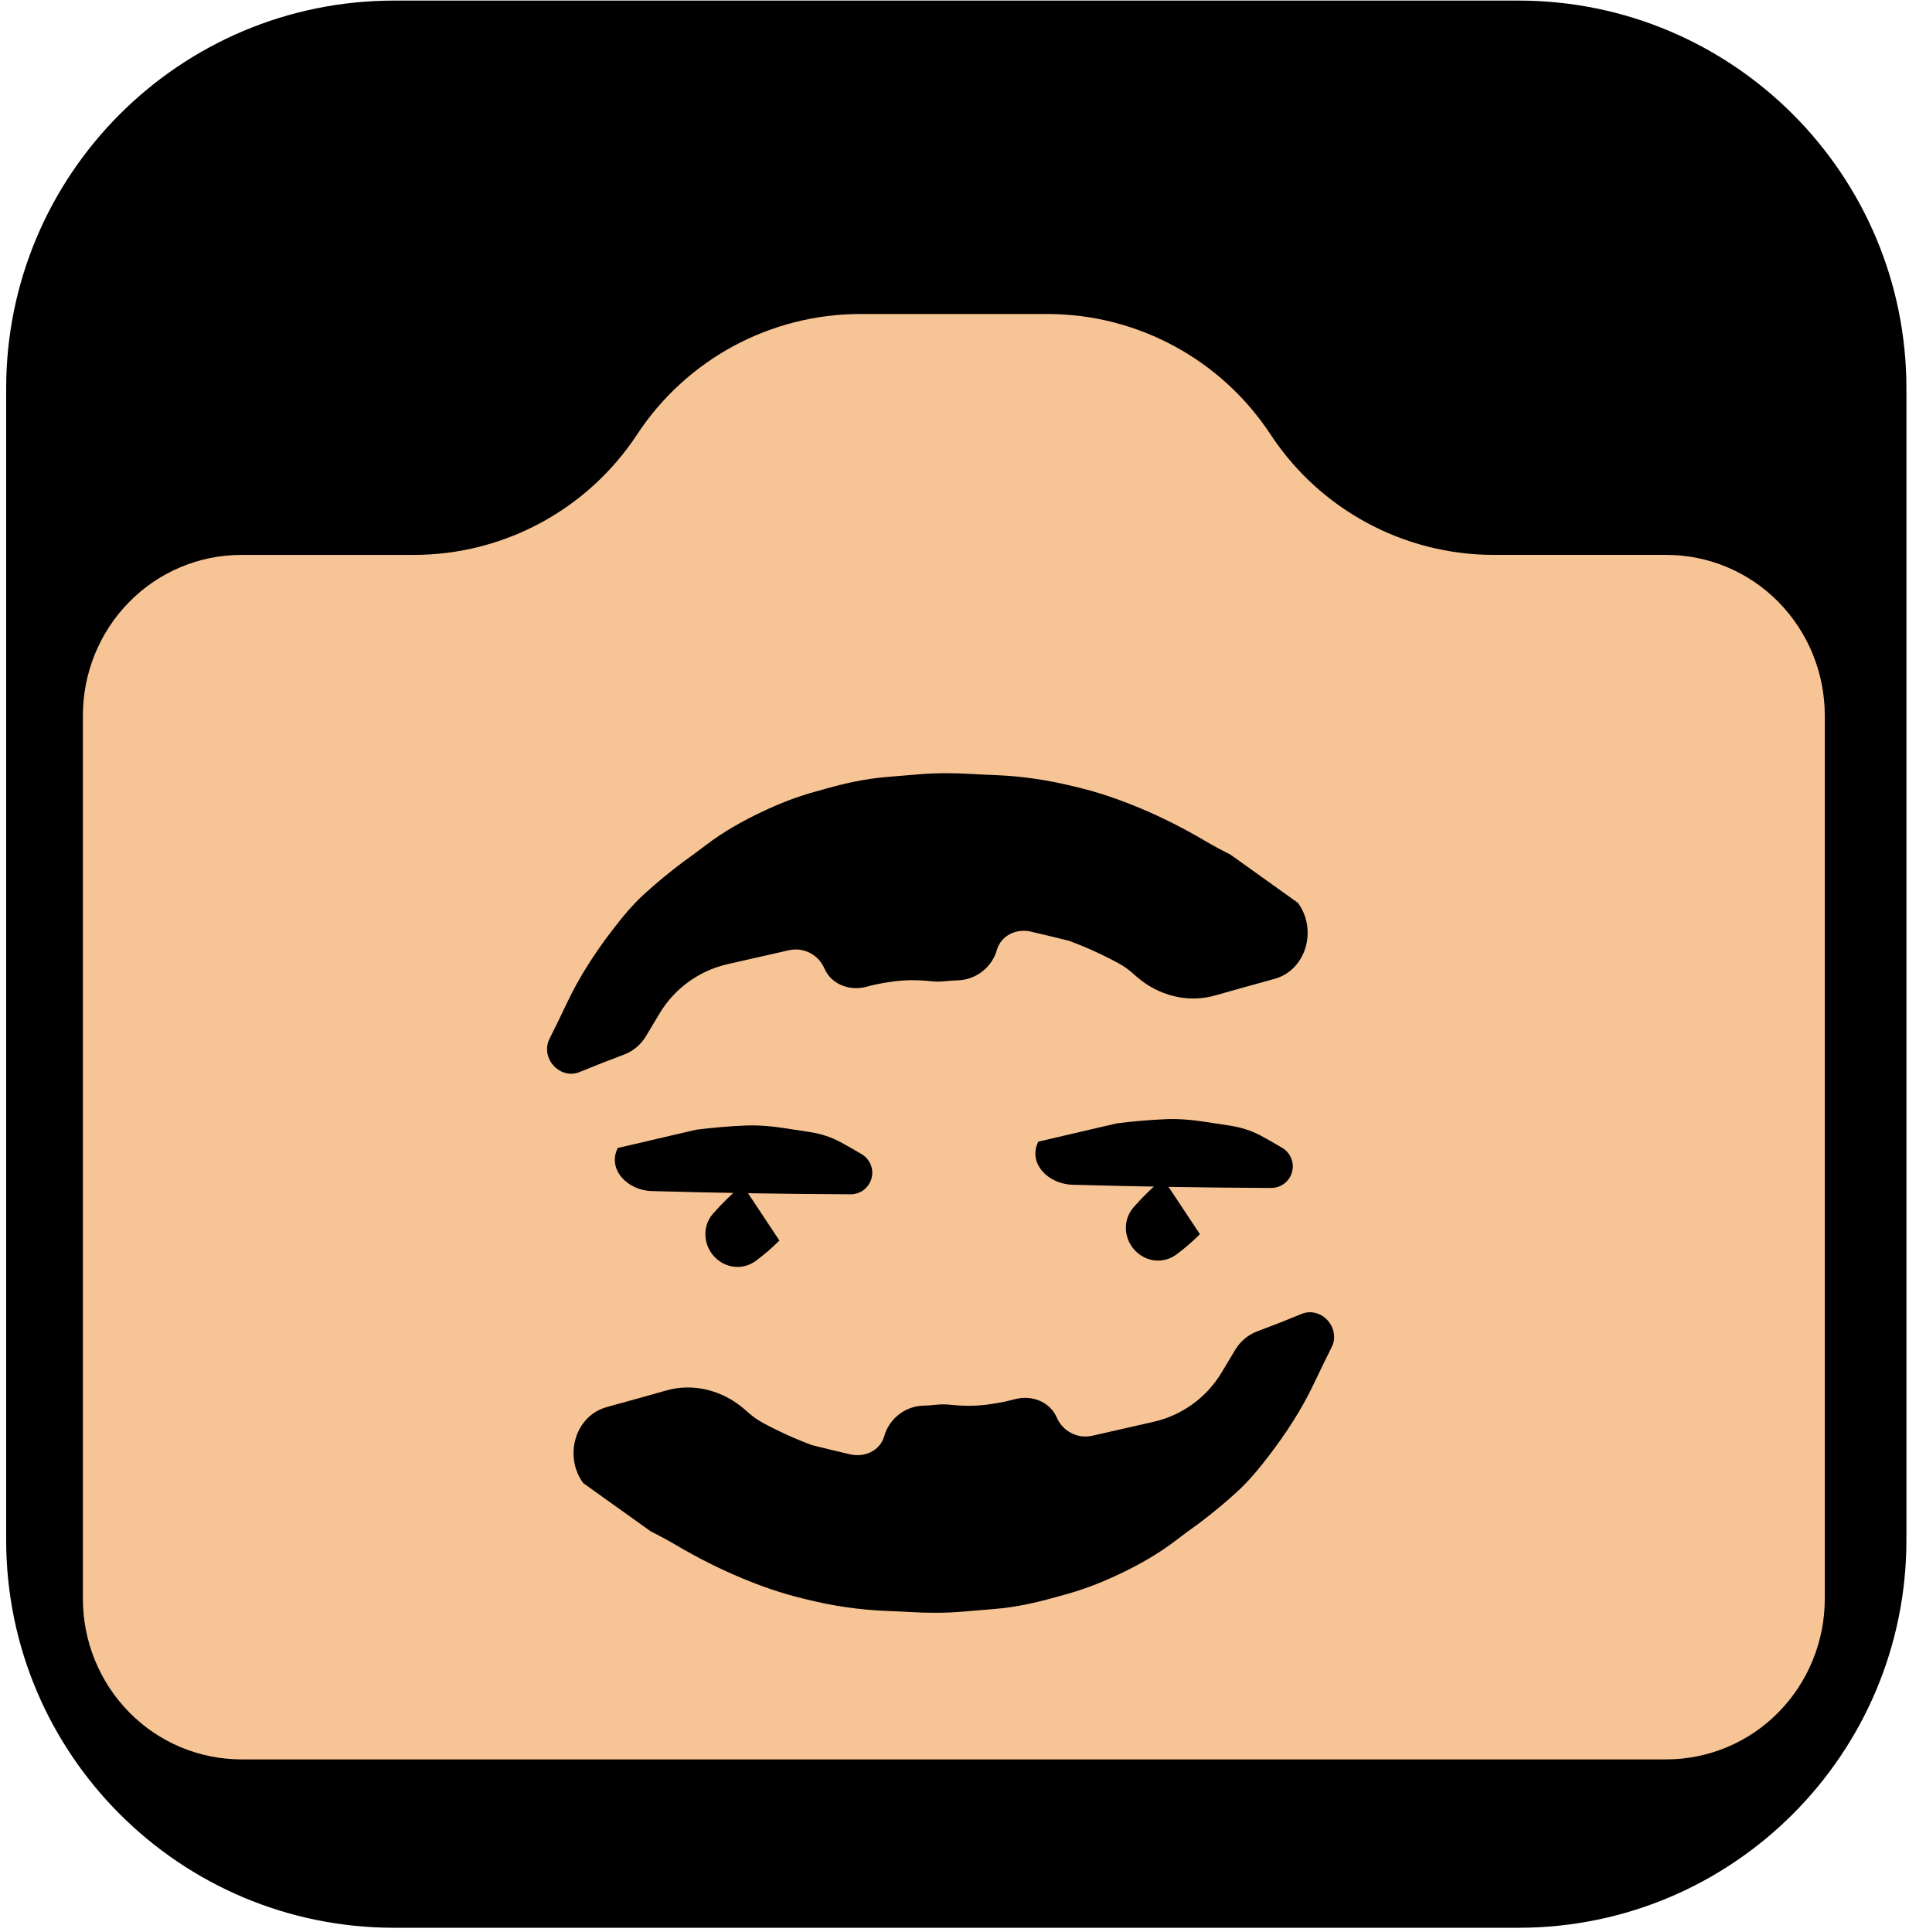
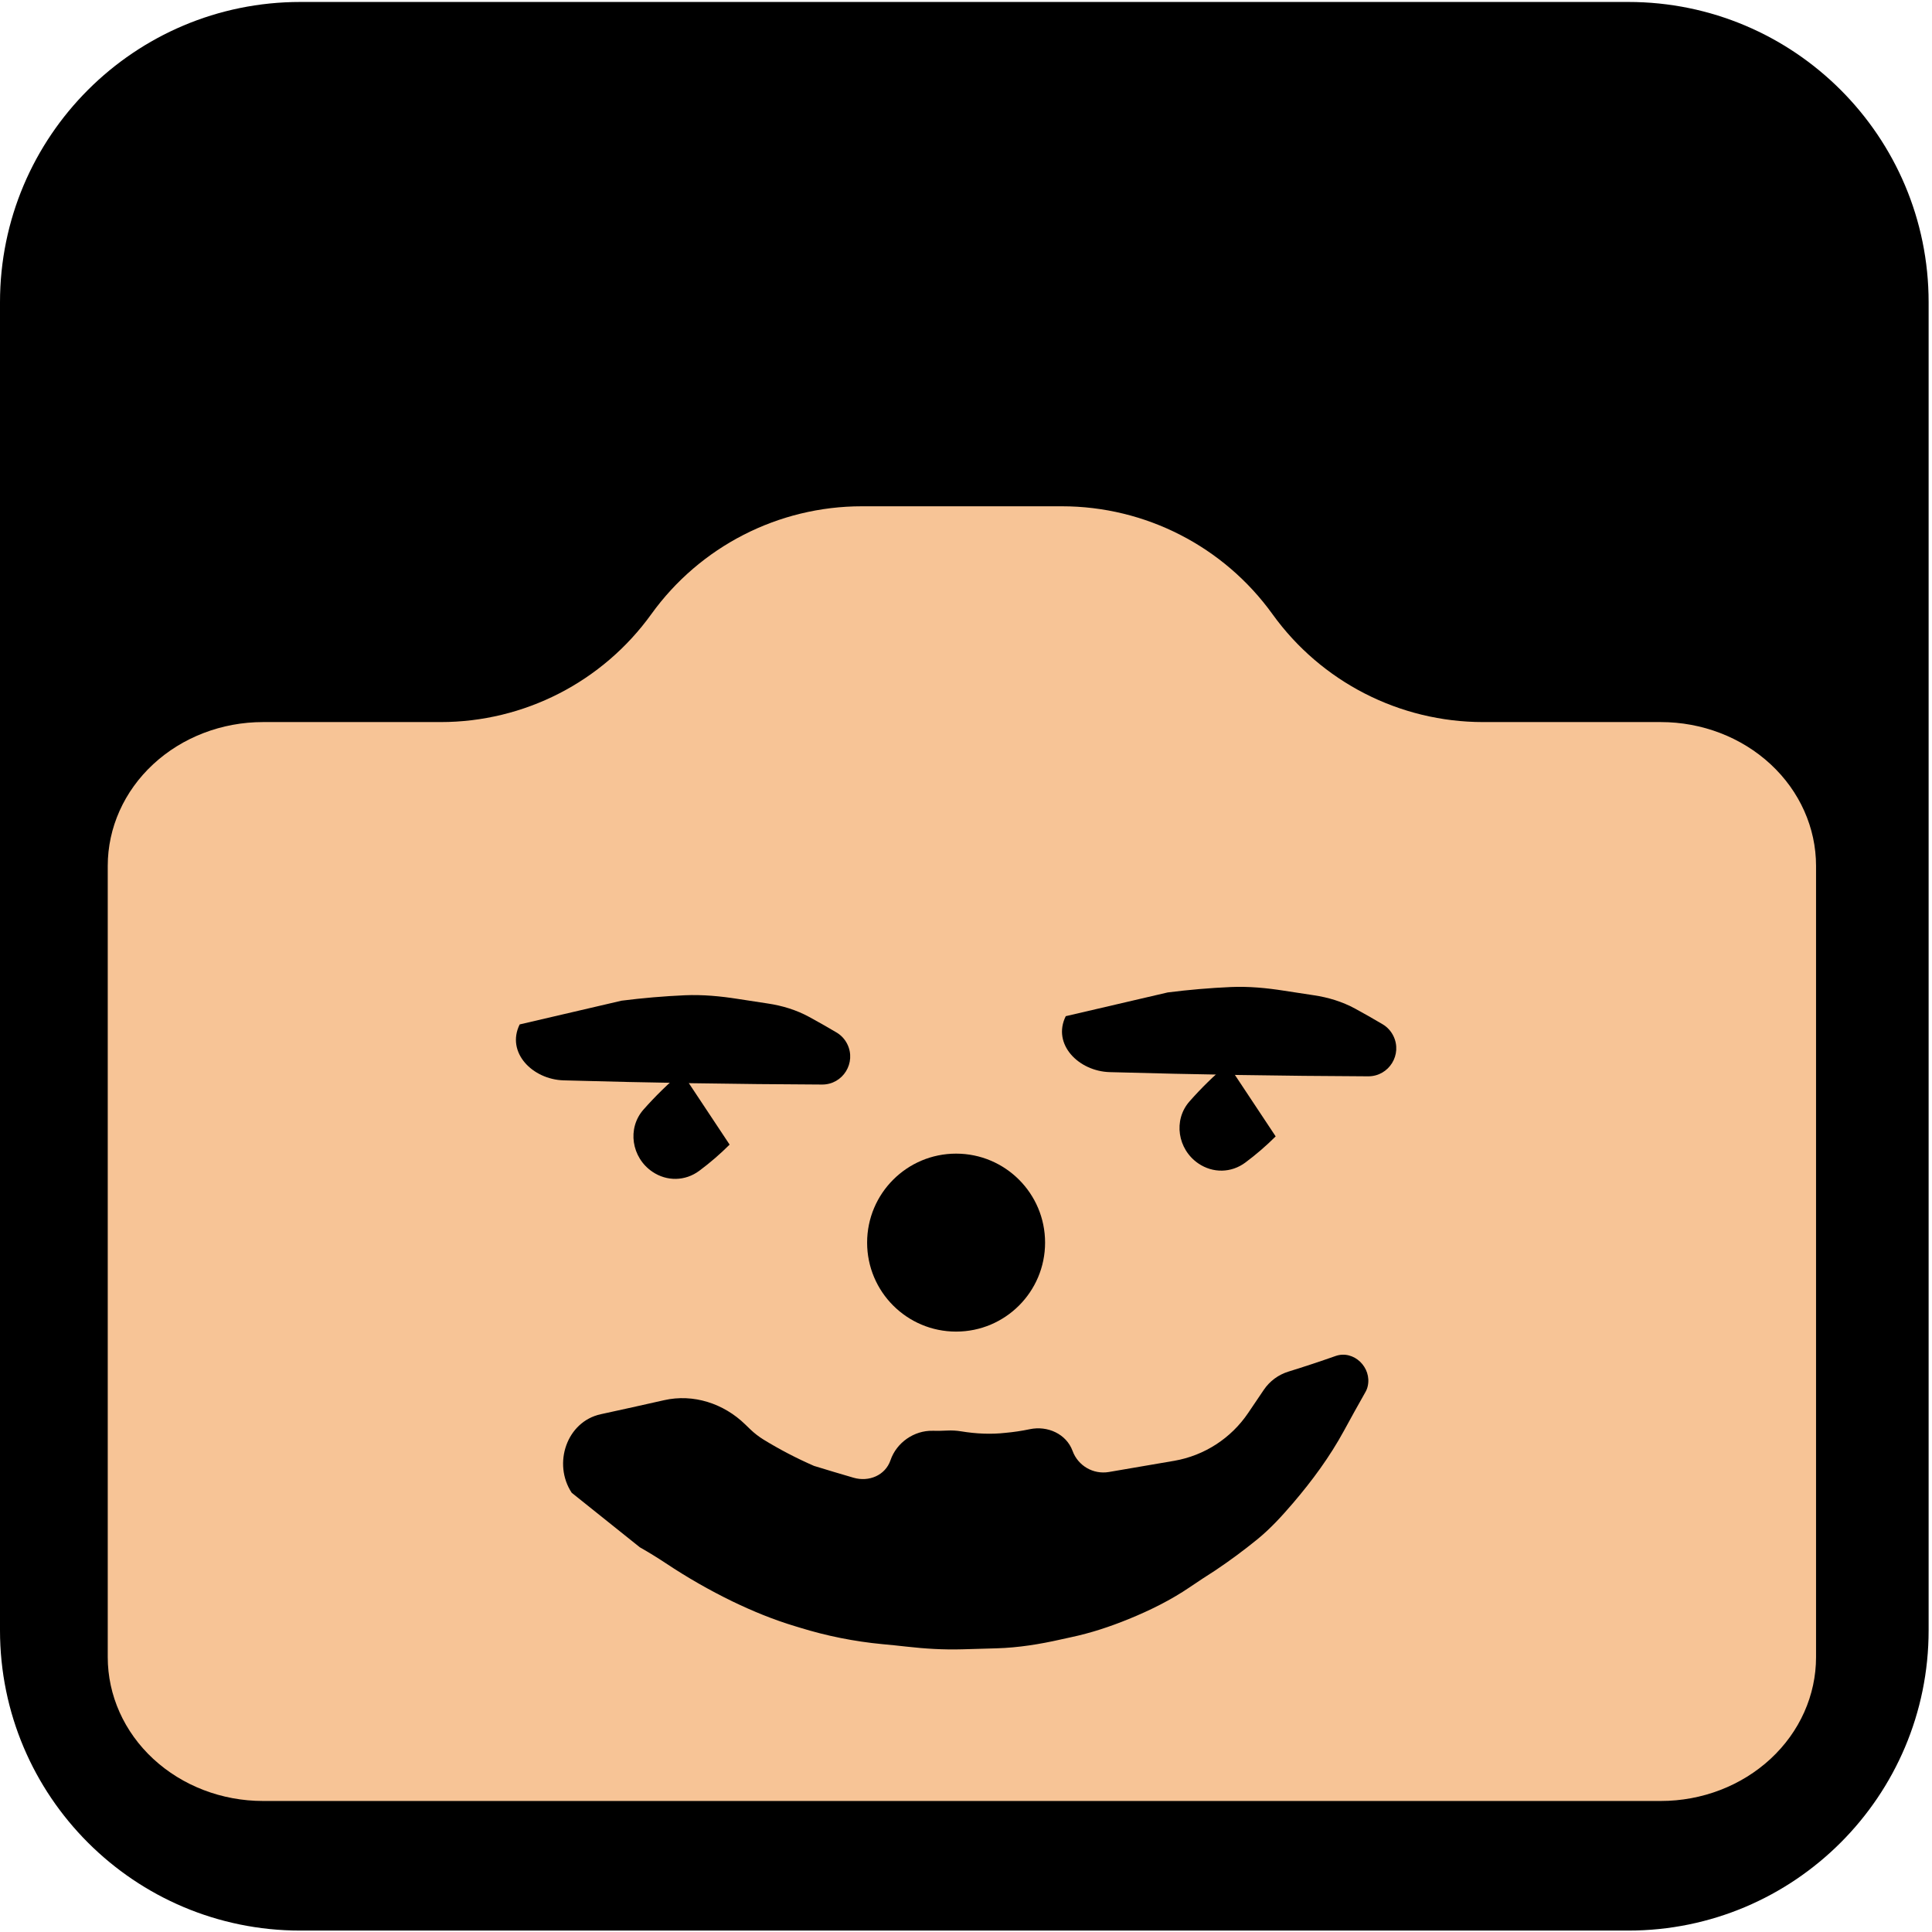
- <svg xmlns="http://www.w3.org/2000/svg" width="246" height="249" fill="none">
-   <path fill="#000" d="M245.68 50.075c0-27.614-22.386-50-50-50H50.794c-27.614 0-50 22.386-50 50v148.38c0 27.614 22.386 50 50 50H195.68c27.614 0 50-22.386 50-50z" />
-   <path fill="#F7C496" d="M235.159 206.056c0 5.489-2.15 10.754-5.977 14.636a20.268 20.268 0 0 1-14.43 6.062H31.088a20.27 20.27 0 0 1-14.43-6.062c-3.827-3.882-5.977-9.147-5.977-14.636V92.214c0-5.49 2.15-10.754 5.977-14.635a20.26 20.26 0 0 1 14.43-6.062h22.237a34.44 34.44 0 0 0 28.78-15.524 34.44 34.44 0 0 1 28.781-15.525h24.067a34.44 34.44 0 0 1 28.781 15.524 34.44 34.44 0 0 0 28.78 15.524h22.238c5.412 0 10.603 2.18 14.43 6.063s5.977 9.147 5.977 14.636z" />
-   <path fill="#000" d="M83.864 197.368a56 56 0 0 1 3.304 1.792c2.688 1.579 5.532 3.028 8.411 4.227 2.566 1.069 5.137 1.964 7.839 2.618l.55.135c3.354.832 6.783 1.346 10.236 1.475a134 134 0 0 1 2.972.143c2.276.134 4.557.148 6.829-.042l4.208-.351c2.642-.22 5.24-.784 7.791-1.509a79 79 0 0 1 1.218-.337c2.417-.651 4.701-1.548 6.966-2.617 2.532-1.196 5.032-2.604 7.258-4.304q1.47-1.122 2.975-2.196a68 68 0 0 0 4.954-4.094c1.561-1.421 2.856-3.006 4.14-4.68 2.194-2.862 4.213-5.947 5.761-9.205q1.155-2.434 2.355-4.846c.124-.246.203-.476.251-.748.409-2.331-1.955-4.394-4.143-3.487a161 161 0 0 1-5.652 2.218 5.65 5.65 0 0 0-2.89 2.383l-1.764 2.94a13.77 13.77 0 0 1-8.716 6.35 1430 1430 0 0 1-7.954 1.81 4.02 4.02 0 0 1-4.571-2.34c-.875-2.042-3.236-2.951-5.382-2.376q-1.466.393-2.969.611-2.541.423-5.453.104a7.7 7.7 0 0 0-1.658-.001q-.901.097-1.801.126c-2.278.072-4.343 1.692-4.962 3.885-.532 1.886-2.494 2.83-4.402 2.387a306 306 0 0 1-4.921-1.186 50 50 0 0 1-6.359-2.887 9.6 9.6 0 0 1-1.668-1.153q-.335-.285-.665-.577c-2.772-2.423-6.551-3.436-10.092-2.429q-3.854 1.096-7.655 2.137c-4.12 1.128-5.576 6.368-3.04 9.806M158.562 110.141a56 56 0 0 1-3.305-1.791c-2.687-1.579-5.531-3.028-8.411-4.227-2.566-1.069-5.137-1.964-7.838-2.618l-.55-.135c-3.354-.832-6.783-1.346-10.236-1.475q-1.487-.056-2.972-.143c-2.276-.134-4.557-.148-6.829.042l-4.208.35c-2.642.221-5.24.784-7.791 1.51a79 79 0 0 1-1.218.337c-2.417.651-4.702 1.548-6.966 2.617-2.532 1.196-5.033 2.604-7.258 4.304q-1.47 1.122-2.975 2.196a68 68 0 0 0-4.955 4.094c-1.56 1.42-2.855 3.006-4.139 4.68-2.195 2.862-4.213 5.947-5.76 9.205a291 291 0 0 1-2.356 4.845 2.6 2.6 0 0 0-.251.748c-.41 2.332 1.955 4.394 4.142 3.488q2.805-1.162 5.653-2.218a5.64 5.64 0 0 0 2.89-2.383l1.764-2.94a13.78 13.78 0 0 1 8.715-6.35q3.975-.916 7.955-1.81a4.02 4.02 0 0 1 4.571 2.339c.875 2.043 3.236 2.952 5.382 2.377a25 25 0 0 1 2.969-.611q2.541-.423 5.453-.104c.551.059 1.107.06 1.658 0a24 24 0 0 1 1.801-.125c2.278-.073 4.343-1.692 4.962-3.885.532-1.886 2.494-2.83 4.402-2.387q2.466.573 4.92 1.185a50 50 0 0 1 6.36 2.888 9.6 9.6 0 0 1 1.667 1.152q.335.287.666.577c2.772 2.424 6.551 3.437 10.092 2.43q3.854-1.096 7.655-2.137c4.12-1.129 5.576-6.368 3.039-9.807M154.635 159.067a27 27 0 0 1-3.014 2.6c-1.393 1.035-3.215 1.066-4.651.092-2.068-1.4-2.532-4.307-.876-6.175a36 36 0 0 1 3.779-3.697" />
-   <path fill="#000" d="M143.92 144.781a77 77 0 0 1 6.285-.537c1.759-.075 3.516.091 5.254.364q1.436.226 2.957.453c1.437.212 2.838.638 4.115 1.333q1.286.698 2.715 1.544c.456.269.824.667 1.061 1.141.927 1.855-.421 4.035-2.494 4.026q-12.824-.054-25.643-.415c-3.1-.087-5.744-2.773-4.368-5.552" />
-   <path fill="#000" d="M147.217 154.37q-.345.357-.681.723l.102-.111a42 42 0 0 1 1.01-1.05q.51-.509 1.039-.998-.755.698-1.47 1.436M100.442 159.884a27.4 27.4 0 0 1-3.014 2.6c-1.393 1.035-3.215 1.066-4.652.092-2.067-1.4-2.532-4.307-.875-6.175a36.4 36.4 0 0 1 3.779-3.697" />
-   <path fill="#000" d="M89.727 145.598a77 77 0 0 1 6.285-.537c1.758-.075 3.516.091 5.254.364q1.436.226 2.957.453c1.437.212 2.838.638 4.114 1.333q1.287.698 2.716 1.544c.456.269.824.667 1.06 1.141.928 1.855-.421 4.035-2.493 4.026q-12.824-.054-25.643-.415c-3.1-.087-5.744-2.773-4.369-5.552" />
+ <svg xmlns="http://www.w3.org/2000/svg" width="193" height="193" fill="none">
+   <path fill="#000" d="M0 30.196c0-16.569 13.432-30 30-30h132.663c16.568 0 30 13.431 30 30v132.662c0 16.569-13.432 30-30 30H30c-16.568 0-30-13.431-30-30z" />
+   <path fill="#F7C496" d="M181.417 165.541c0 3.812-1.634 7.467-4.544 10.162s-6.855 4.209-10.97 4.209H26.277c-4.115 0-8.06-1.514-10.97-4.209s-4.544-6.35-4.544-10.162V86.503c0-3.811 1.634-7.467 4.544-10.162s6.855-4.209 10.97-4.209h17.749a25.92 25.92 0 0 0 21.036-10.778 25.92 25.92 0 0 1 21.036-10.778h19.984c8.337 0 16.166 4.011 21.036 10.778a25.92 25.92 0 0 0 21.036 10.778h17.749c4.115 0 8.061 1.514 10.97 4.21 2.91 2.694 4.544 6.35 4.544 10.16z" />
+   <path fill="#000" d="M63.914 154.566q1.332.758 2.61 1.604a57 57 0 0 0 6.658 3.811c2.041.983 4.094 1.826 6.264 2.477l.441.134a41 41 0 0 0 8.265 1.653q1.208.11 2.412.247c1.847.21 3.703.322 5.56.268l3.44-.099c2.16-.063 4.299-.407 6.407-.885q.504-.114 1.006-.22c1.996-.423 3.895-1.052 5.785-1.822 2.113-.861 4.21-1.897 6.097-3.182q1.246-.847 2.518-1.656a56 56 0 0 0 4.213-3.112c1.333-1.087 2.456-2.32 3.575-3.626 1.912-2.232 3.692-4.654 5.095-7.237a243 243 0 0 1 2.131-3.839c.111-.195.187-.379.237-.597.436-1.88-1.397-3.663-3.217-3.022a129 129 0 0 1-4.698 1.555 4.6 4.6 0 0 0-2.457 1.812l-1.565 2.315a11.23 11.23 0 0 1-7.374 4.782q-3.275.57-6.553 1.122a3.274 3.274 0 0 1-3.617-2.106c-.622-1.701-2.503-2.545-4.275-2.171a21 21 0 0 1-2.443.365q-2.087.233-4.443-.156a6.4 6.4 0 0 0-1.349-.074q-.737.04-1.47.023c-1.858-.042-3.61 1.185-4.21 2.942-.517 1.512-2.155 2.193-3.689 1.748q-1.98-.575-3.951-1.182a41 41 0 0 1-5.048-2.631 8 8 0 0 1-1.306-1.011 61 61 0 0 1-.517-.499c-2.148-2.095-5.179-3.086-8.105-2.423a674 674 0 0 1-6.324 1.401c-3.403.736-4.82 4.936-2.907 7.846M127.435 113.521a27.6 27.6 0 0 1-3.033 2.616c-1.402 1.043-3.237 1.073-4.683.093-2.08-1.409-2.548-4.335-.881-6.215a36.6 36.6 0 0 1 3.804-3.721" />
+   <path fill="#000" d="M116.65 99.141q3.152-.4 6.326-.541c1.77-.075 3.539.092 5.289.367q1.444.228 2.977.455c1.446.214 2.856.642 4.141 1.342q1.294.703 2.733 1.554c.459.272.829.672 1.068 1.149.933 1.867-.424 4.062-2.51 4.053q-12.908-.055-25.812-.418c-3.12-.088-5.782-2.791-4.397-5.589" />
+   <path fill="#000" d="M119.968 108.793q-.347.359-.685.727l.103-.111a38 38 0 0 1 1.016-1.057q.513-.512 1.047-1.004l-2.647-.052q1.323.028 2.647.052-.76.702-1.481 1.445M72.886 114.343a27.6 27.6 0 0 1-3.034 2.617c-1.402 1.042-3.236 1.073-4.682.093-2.081-1.41-2.549-4.335-.882-6.216a37 37 0 0 1 3.804-3.721" />
+   <path fill="#000" d="M62.1 99.964q3.152-.4 6.326-.542c1.77-.075 3.54.092 5.29.367q1.444.228 2.976.456c1.446.214 2.856.642 4.141 1.342q1.294.703 2.733 1.554c.46.271.83.671 1.068 1.148.933 1.867-.424 4.062-2.51 4.053q-12.908-.054-25.812-.418c-3.12-.088-5.782-2.791-4.397-5.588" />
+   <circle cx="95.511" cy="124.133" r="8.889" fill="#000" />
</svg>
